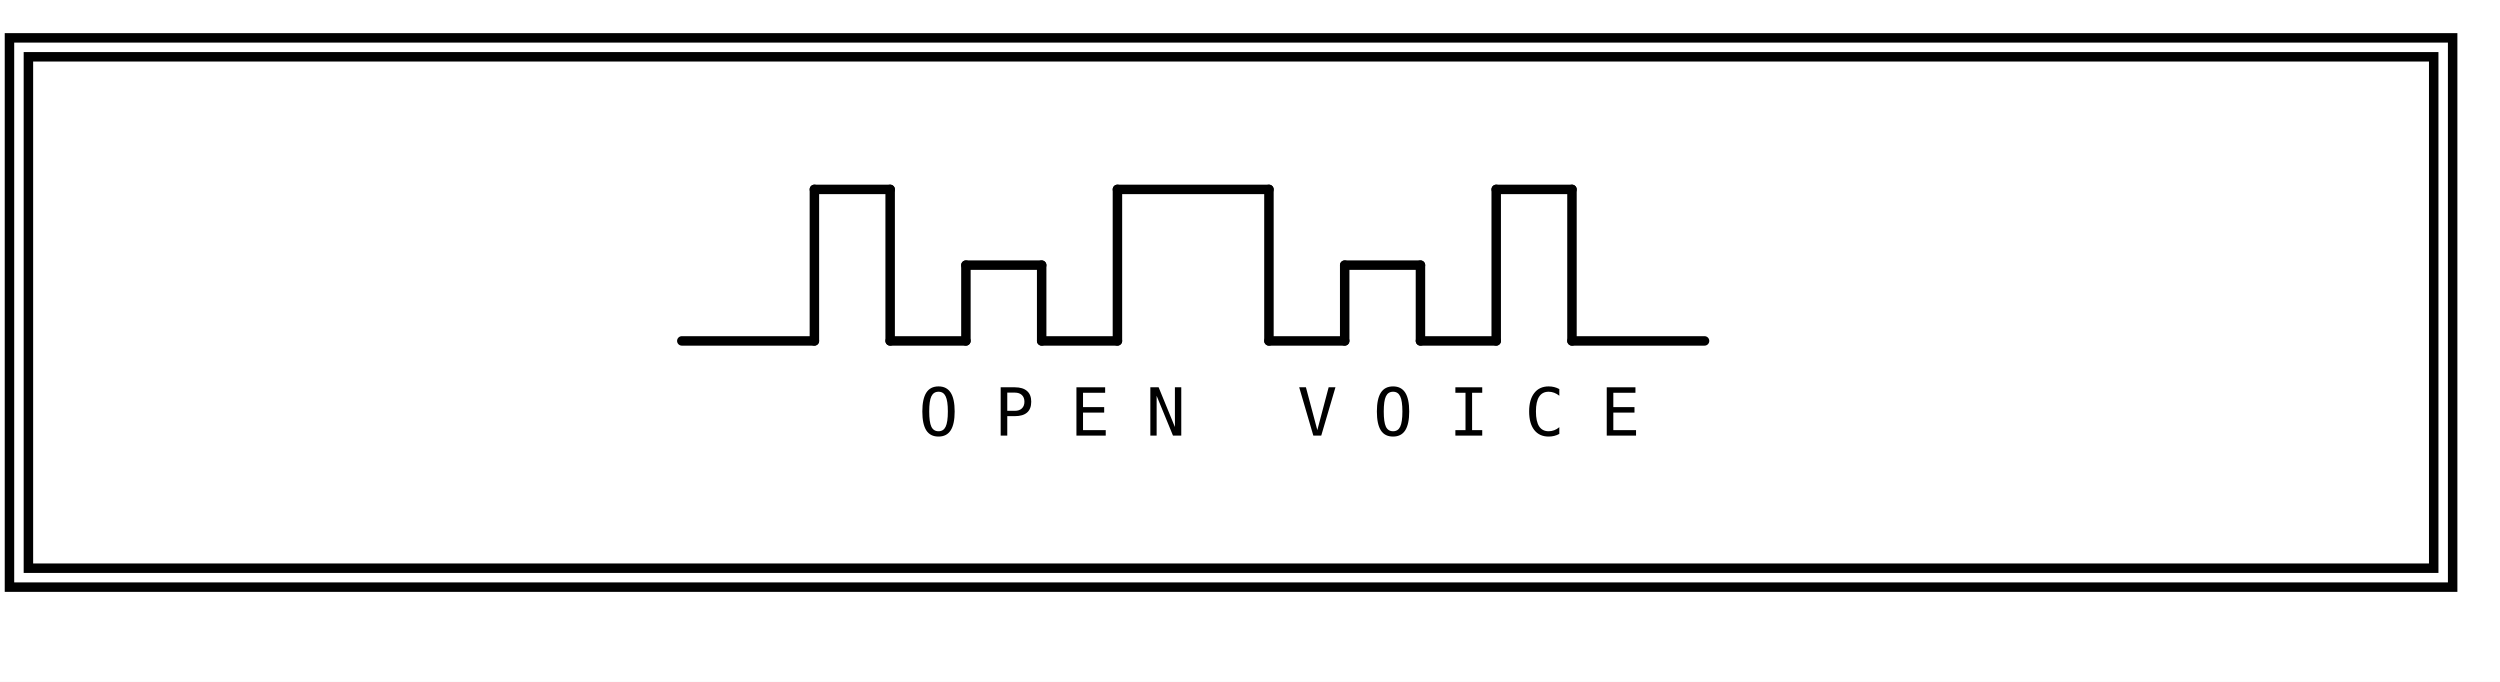
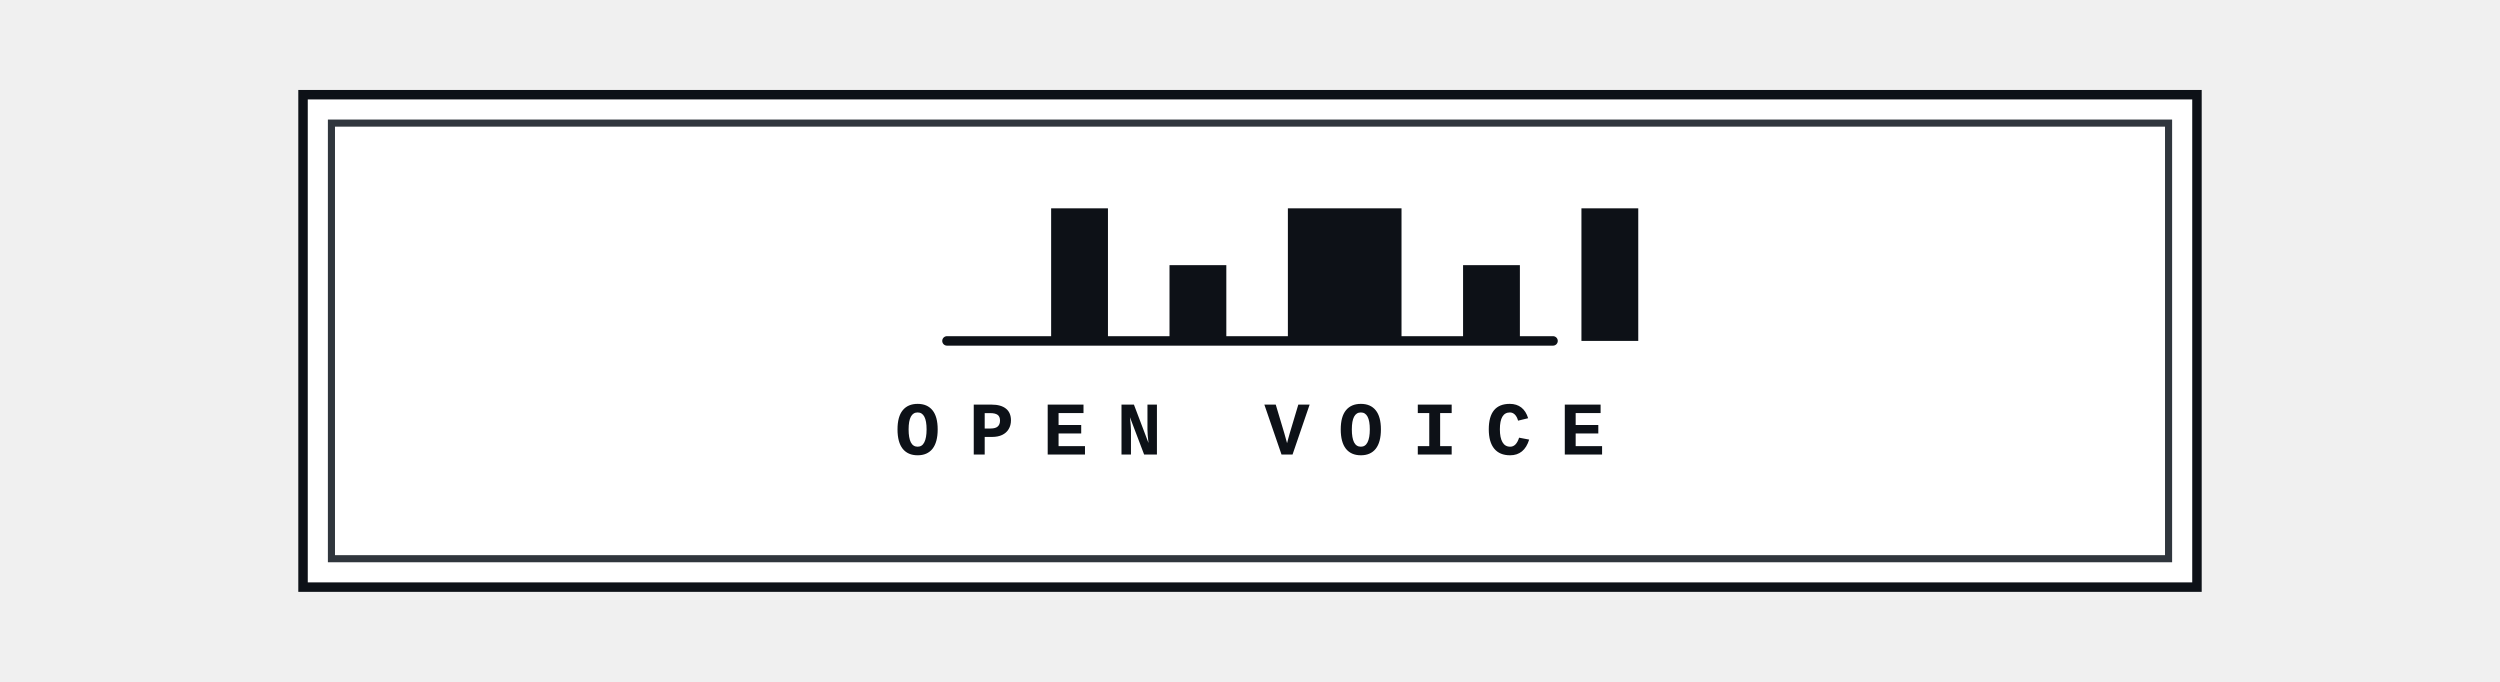
- <svg xmlns="http://www.w3.org/2000/svg" width="528" height="144" class="svgbob">
-   <style>.svgbob line, .svgbob path, .svgbob circle, .svgbob rect, .svgbob polygon {
-     stroke: black;
-     stroke-width: 2;
-     stroke-opacity: 1;
-     fill-opacity: 1;
-     stroke-linecap: round;
-     stroke-linejoin: miter;
- }
- .svgbob text {
-     white-space: pre;
-     fill: black;
-     font-family: Iosevka Fixed, monospace;
-     font-size: 14px;
- }
- .svgbob rect.backdrop {
-     stroke: none;
-     fill: white;
- }
- .svgbob .broken {
-     stroke-dasharray: 8;
- }
- .svgbob .filled {
-     fill: black;
- }
- .svgbob .bg_filled {
-     fill: white;
-     stroke-width: 1;
- }
- .svgbob .nofill {
-     fill: white;
- }
- .svgbob .end_marked_arrow {
-     marker-end: url(#arrow);
- }
- .svgbob .start_marked_arrow {
-     marker-start: url(#arrow);
- }
- .svgbob .end_marked_diamond {
-     marker-end: url(#diamond);
- }
- .svgbob .start_marked_diamond {
-     marker-start: url(#diamond);
- }
- .svgbob .end_marked_circle {
-     marker-end: url(#circle);
- }
- .svgbob .start_marked_circle {
-     marker-start: url(#circle);
- }
- .svgbob .end_marked_open_circle {
-     marker-end: url(#open_circle);
- }
- .svgbob .start_marked_open_circle {
-     marker-start: url(#open_circle);
- }
- .svgbob .end_marked_big_open_circle {
-     marker-end: url(#big_open_circle);
- }
- .svgbob .start_marked_big_open_circle {
-     marker-start: url(#big_open_circle);
- }</style>
+ <svg xmlns="http://www.w3.org/2000/svg" width="528" height="144" viewBox="0 0 528 144" role="img" aria-labelledby="openvoice-logo-title openvoice-logo-desc">
  <defs>
-     <marker id="arrow" viewBox="-2 -2 8 8" refX="4" refY="2" markerWidth="7" markerHeight="7" orient="auto-start-reverse">
-       <polygon points="0,0 0,4 4,2 0,0" />
-     </marker>
-     <marker id="diamond" viewBox="-2 -2 8 8" refX="4" refY="2" markerWidth="7" markerHeight="7" orient="auto-start-reverse">
-       <polygon points="0,2 2,0 4,2 2,4 0,2" />
-     </marker>
-     <marker id="circle" viewBox="0 0 8 8" refX="4" refY="4" markerWidth="7" markerHeight="7" orient="auto-start-reverse">
-       <circle cx="4" cy="4" r="2" class="filled" />
-     </marker>
-     <marker id="open_circle" viewBox="0 0 8 8" refX="4" refY="4" markerWidth="7" markerHeight="7" orient="auto-start-reverse">
-       <circle cx="4" cy="4" r="2" class="bg_filled" />
-     </marker>
-     <marker id="big_open_circle" viewBox="0 0 8 8" refX="4" refY="4" markerWidth="7" markerHeight="7" orient="auto-start-reverse">
-       <circle cx="4" cy="4" r="3" class="bg_filled" />
-     </marker>
+     <style>
+       .panel {
+         fill: #ffffff;
+         stroke: #0d1117;
+         stroke-width: 2;
+       }
+ 
+       .panel-inner {
+         fill: none;
+         stroke: #30363d;
+         stroke-width: 1.5;
+       }
+ 
+       .axis {
+         stroke: #0d1117;
+         stroke-width: 2;
+         stroke-linecap: round;
+       }
+ 
+       .bar {
+         fill: #0d1117;
+       }
+ 
+       .wordmark {
+         fill: #0d1117;
+         font-family: "SFMono-Regular", Menlo, Consolas, "Liberation Mono", monospace;
+         font-size: 16px;
+         font-weight: 600;
+         letter-spacing: 6px;
+       }
+     </style>
  </defs>
-   <rect class="backdrop" x="0" y="0" width="528" height="144" />
-   <rect x="2" y="8" width="516" height="116" class="solid nofill" rx="0" />
-   <rect x="6" y="12" width="508" height="108" class="solid nofill" rx="0" />
-   <text x="194" y="92">O</text>
-   <text x="210" y="92">P</text>
-   <text x="226" y="92">E</text>
-   <text x="242" y="92">N</text>
-   <text x="274" y="92">V</text>
-   <text x="290" y="92">O</text>
-   <text x="306" y="92">I</text>
-   <text x="322" y="92">C</text>
-   <text x="338" y="92">E</text>
-   <g>
-     <line x1="172" y1="40" x2="188" y2="40" class="solid" />
-     <line x1="172" y1="40" x2="172" y2="72" class="solid" />
-     <line x1="188" y1="40" x2="188" y2="72" class="solid" />
-     <line x1="144" y1="72" x2="172" y2="72" class="solid" />
-     <line x1="236" y1="40" x2="268" y2="40" class="solid" />
-     <line x1="236" y1="40" x2="236" y2="72" class="solid" />
-     <line x1="268" y1="40" x2="268" y2="72" class="solid" />
-     <line x1="204" y1="56" x2="220" y2="56" class="solid" />
-     <line x1="204" y1="56" x2="204" y2="72" class="solid" />
-     <line x1="220" y1="56" x2="220" y2="72" class="solid" />
-     <line x1="188" y1="72" x2="204" y2="72" class="solid" />
-     <line x1="220" y1="72" x2="236" y2="72" class="solid" />
-     <line x1="316" y1="40" x2="332" y2="40" class="solid" />
-     <line x1="316" y1="40" x2="316" y2="72" class="solid" />
-     <line x1="332" y1="40" x2="332" y2="72" class="solid" />
-     <line x1="332" y1="72" x2="360" y2="72" class="solid" />
-     <line x1="284" y1="56" x2="300" y2="56" class="solid" />
-     <line x1="284" y1="56" x2="284" y2="72" class="solid" />
-     <line x1="300" y1="56" x2="300" y2="72" class="solid" />
-     <line x1="268" y1="72" x2="284" y2="72" class="solid" />
-     <line x1="300" y1="72" x2="316" y2="72" class="solid" />
-   </g>
+   <rect x="64" y="20" width="400" height="104" class="panel" />
+   <rect x="70" y="26" width="388" height="92" class="panel-inner" />
+   <line x1="200" y1="72" x2="328" y2="72" class="axis" />
+   <rect x="222" y="44" width="12" height="28" class="bar" />
+   <rect x="247" y="56" width="12" height="16" class="bar" />
+   <rect x="272" y="44" width="24" height="28" class="bar" />
+   <rect x="309" y="56" width="12" height="16" class="bar" />
+   <rect x="334" y="44" width="12" height="28" class="bar" />
+   <text x="264" y="96" text-anchor="middle" class="wordmark">OPEN VOICE</text>
</svg>
